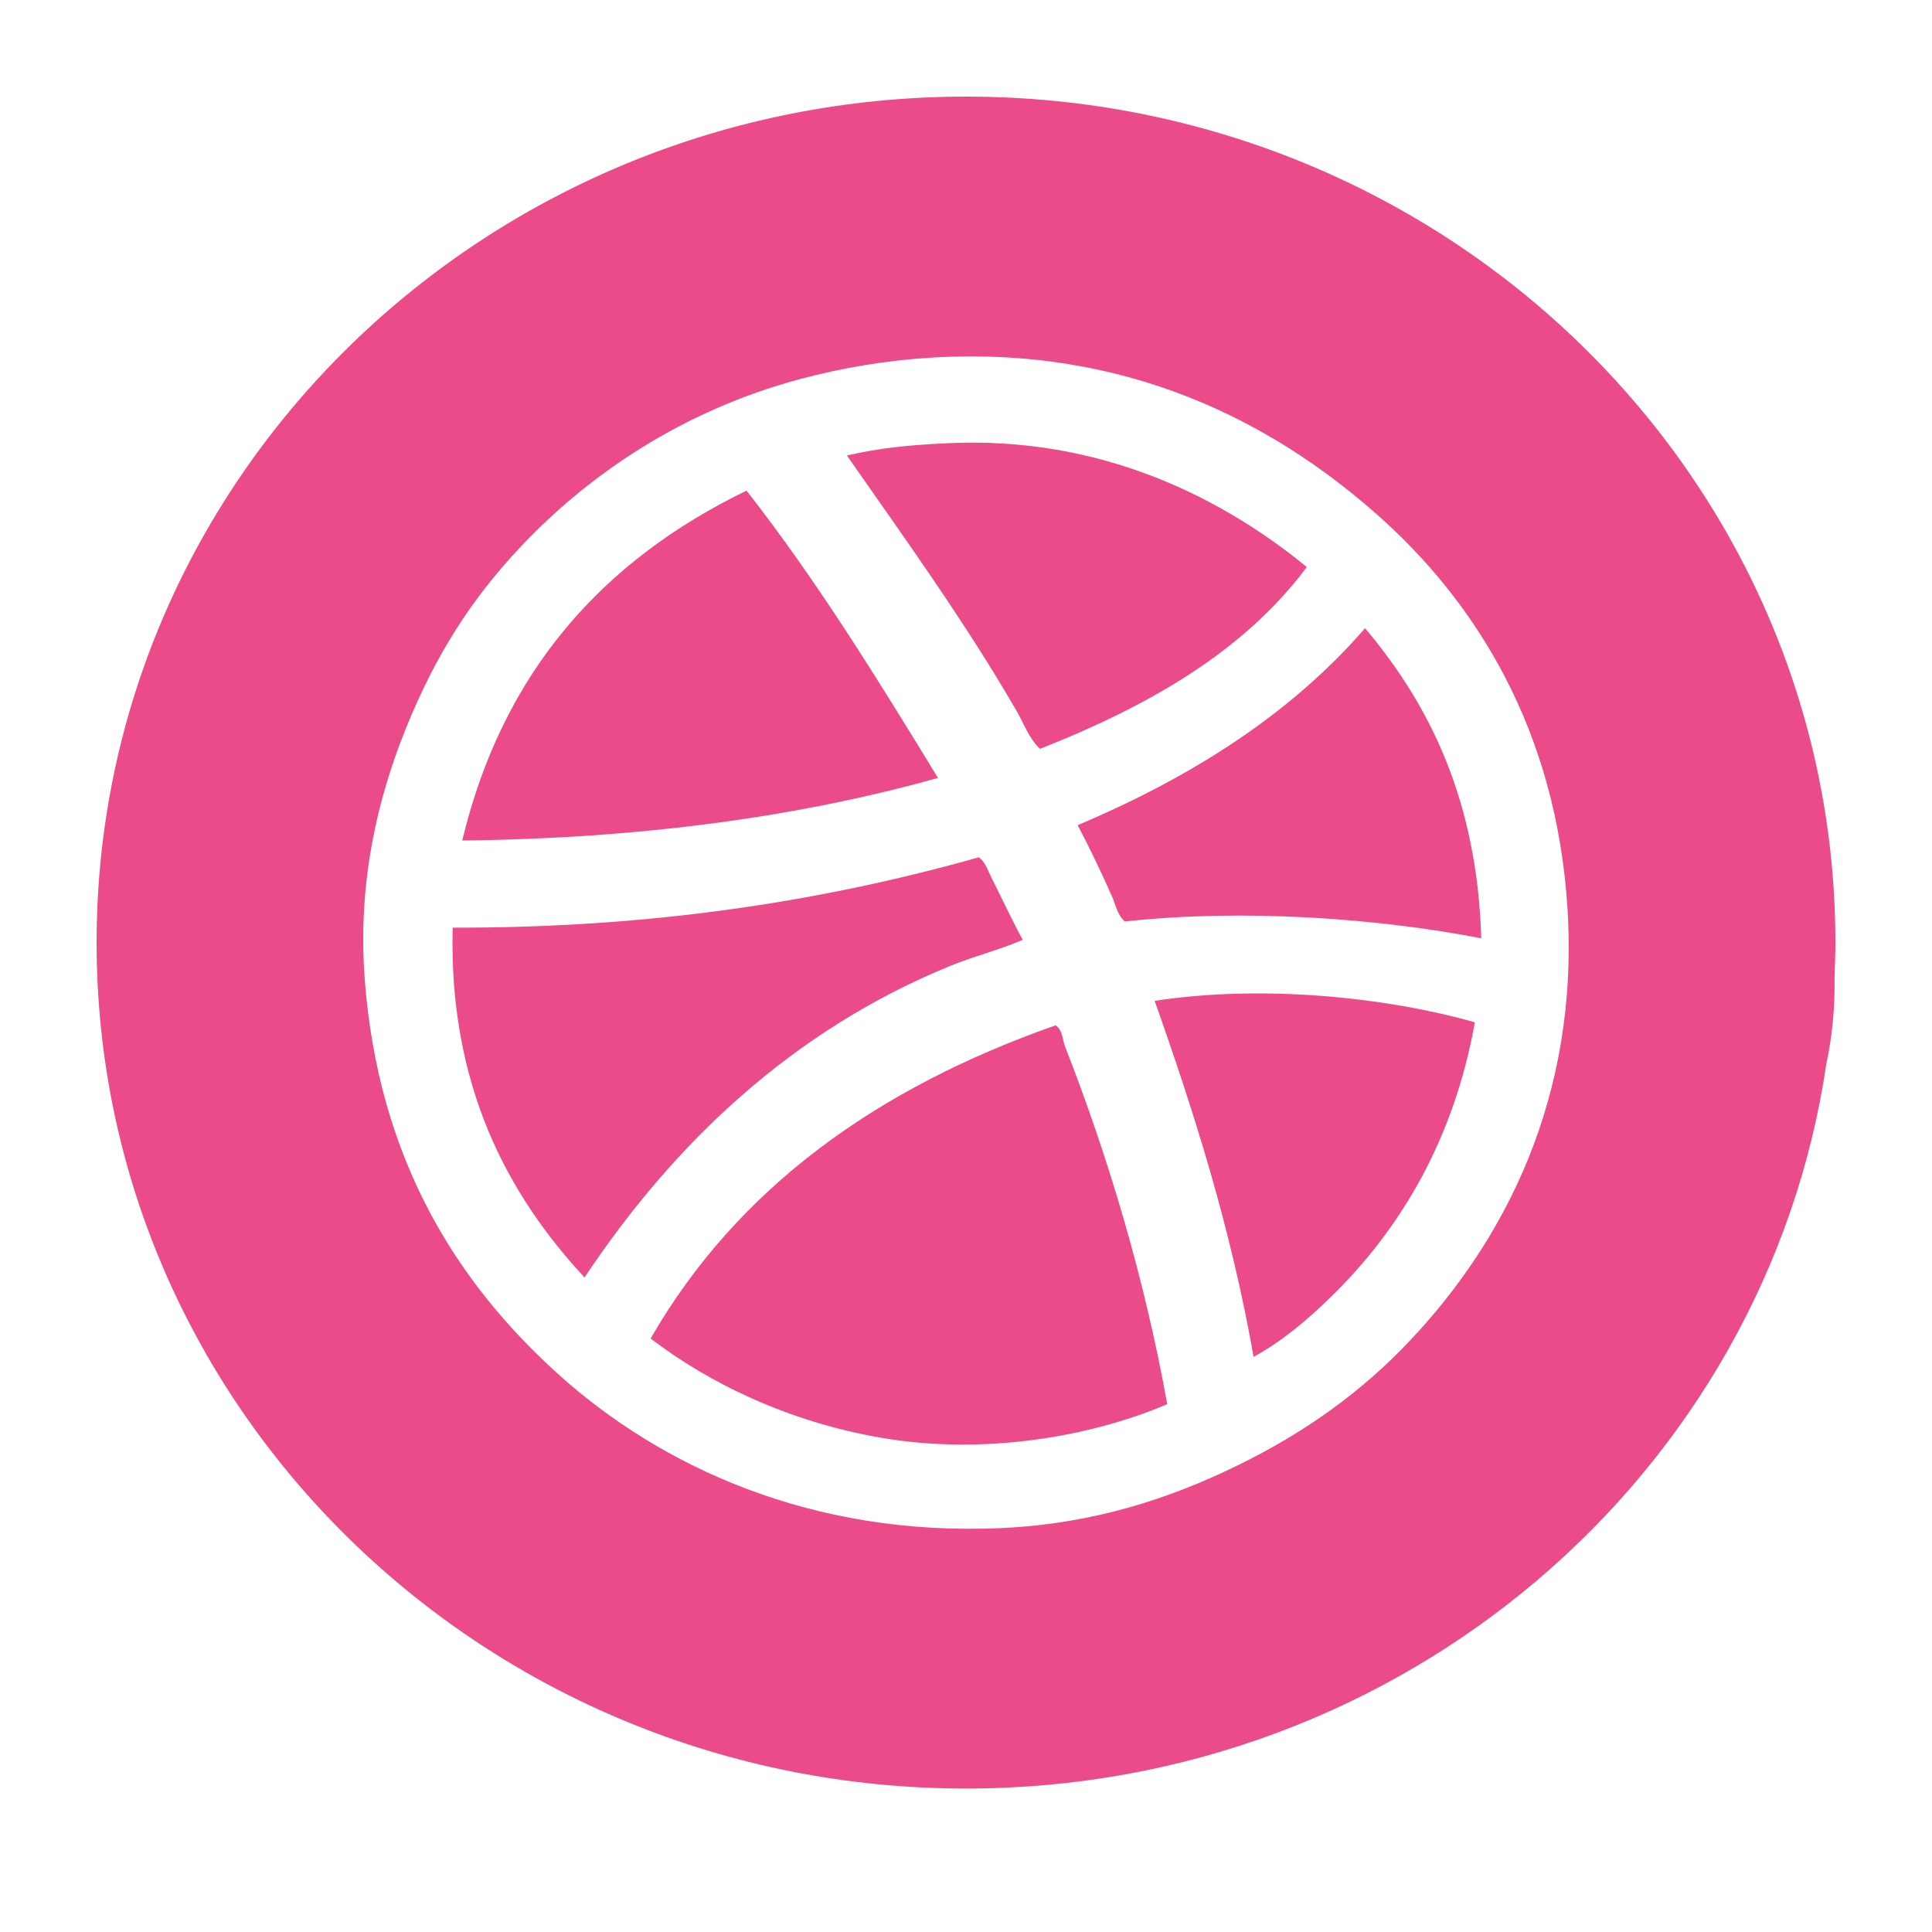
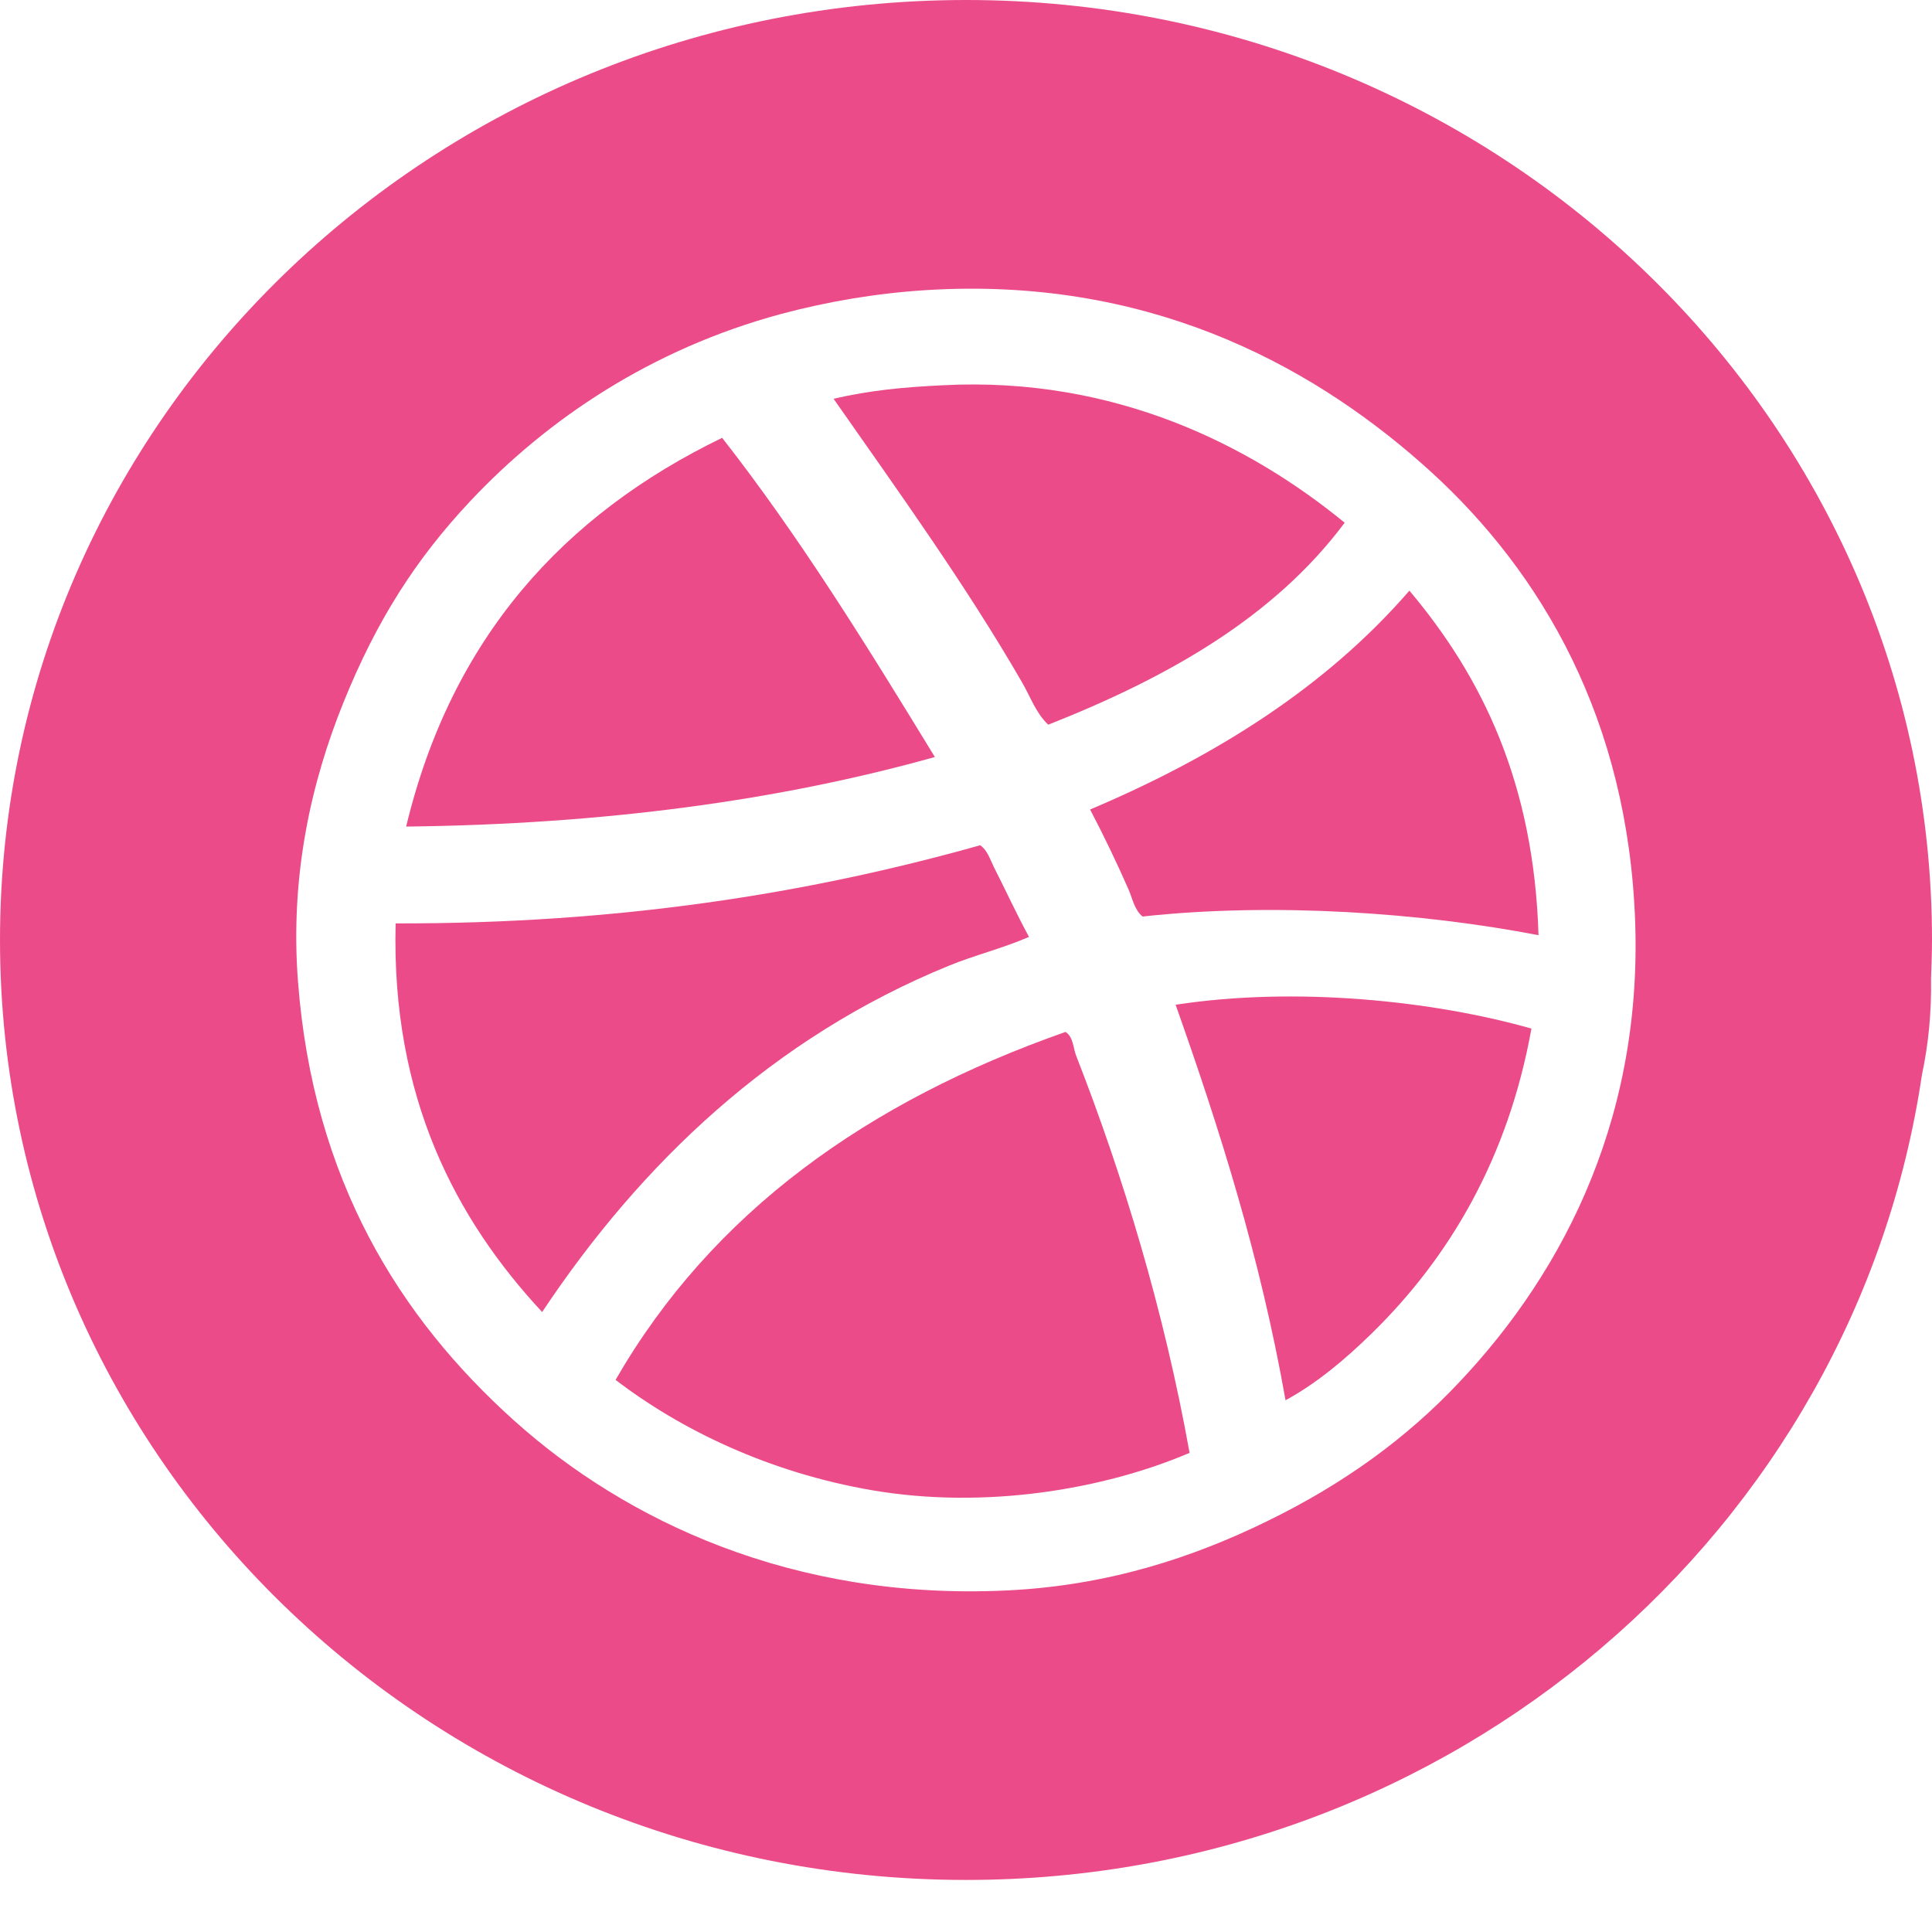
- <svg xmlns="http://www.w3.org/2000/svg" width="20px" height="20px" viewBox="0 0 20 20" version="1.1">
+ <svg xmlns="http://www.w3.org/2000/svg" width="18px" height="18px" viewBox="0 0 18 18" version="1.1">
  <defs />
-   <g id="Page-1" stroke="none" stroke-width="1" fill="none" fill-rule="evenodd">
-     <g id="Artboard-1-Copy-3" fill="#EB4C89">
-       <path d="M9.839,9.998 C10.08,9.899 10.338,9.837 10.587,9.729 C10.472,9.518 10.361,9.276 10.261,9.081 C10.225,9.009 10.2,8.921 10.132,8.875 C8.531,9.326 6.757,9.608 4.686,9.603 C4.644,11.229 5.251,12.363 6.051,13.224 C6.976,11.834 8.204,10.666 9.839,9.998" id="Fill-1" />
-       <path d="M10.928,10.614 C9.085,11.261 7.636,12.293 6.735,13.856 C7.341,14.32 8.164,14.719 9.124,14.884 C10.183,15.066 11.292,14.874 12.083,14.536 C11.845,13.209 11.461,11.948 11.026,10.835 C10.998,10.764 11.002,10.665 10.928,10.614" id="Fill-2" />
-       <path d="M7.728,5.079 C6.245,5.798 5.205,6.949 4.785,8.701 C6.628,8.68 8.262,8.458 9.71,8.053 C9.083,7.027 8.454,6.006 7.728,5.079" id="Fill-3" />
-       <path d="M10.001,1 C5.029,1 1,4.922 1,9.758 C1,14.594 5.029,18.515 10.001,18.515 C14.531,18.515 18.279,15.256 18.906,11.015 C18.968,10.725 18.996,10.427 18.991,10.12 C18.995,10 19,9.878 19,9.758 C19,4.922 14.97,1 10.001,1 L10.001,1 L10.001,1 L10.001,1 Z M14.601,13.872 C14.105,14.401 13.515,14.826 12.813,15.169 C12.116,15.511 11.32,15.774 10.376,15.818 C8.386,15.912 6.828,15.167 5.792,14.237 C4.723,13.278 3.917,11.994 3.776,10.141 C3.701,9.155 3.901,8.285 4.199,7.547 C4.509,6.779 4.877,6.205 5.385,5.665 C6.096,4.91 7.062,4.253 8.278,3.925 C8.715,3.808 9.169,3.732 9.628,3.703 C11.663,3.576 13.167,4.373 14.226,5.301 C15.284,6.224 16.114,7.566 16.227,9.413 C16.346,11.356 15.579,12.835 14.601,13.872 L14.601,13.872 L14.601,13.872 L14.601,13.872 Z" id="Fill-4" />
-       <path d="M11.953,10.361 C12.364,11.522 12.742,12.714 12.977,14.046 C13.271,13.886 13.533,13.664 13.774,13.429 C14.509,12.713 15.052,11.784 15.268,10.583 C14.352,10.323 13.069,10.189 11.953,10.361" id="Fill-5" />
-       <path d="M10.766,7.752 C11.88,7.312 12.87,6.752 13.528,5.87 C12.654,5.154 11.393,4.507 9.79,4.589 C9.402,4.608 9.114,4.636 8.767,4.715 C9.364,5.57 10.002,6.456 10.522,7.357 C10.598,7.487 10.65,7.642 10.766,7.752" id="Fill-6" />
-       <path d="M11.156,8.542 C11.281,8.779 11.408,9.045 11.514,9.286 C11.552,9.374 11.569,9.477 11.645,9.539 C12.88,9.405 14.254,9.505 15.334,9.713 C15.291,8.293 14.807,7.305 14.131,6.503 C13.358,7.395 12.334,8.044 11.156,8.542" id="Fill-7" />
+   <g id="02-16-2016" stroke="none" stroke-width="1" fill="none" fill-rule="evenodd">
+     <g id="UI_web_toolkit" transform="translate(-2163, -358)" fill="#EB4C89">
+       <g id="icons" transform="translate(1821, 218)">
+         <g id="Dribble" transform="translate(342, 140)">
+           <g id="Welcome">
+             <g id="Desktop-HD">
+               <g id="Imported-Layers">
+                 <path d="M8.839,8.998 C9.08,8.899 9.338,8.837 9.587,8.729 C9.472,8.518 9.361,8.276 9.261,8.081 C9.225,8.009 9.2,7.921 9.132,7.875 C7.531,8.326 5.757,8.608 3.686,8.603 C3.644,10.229 4.251,11.363 5.051,12.224 C5.976,10.834 7.204,9.666 8.839,8.998" id="Fill-1" />
+                 <path d="M9.928,9.614 C8.085,10.261 6.636,11.293 5.735,12.856 C6.341,13.32 7.163,13.719 8.124,13.884 C9.183,14.066 10.292,13.874 11.083,13.536 C10.845,12.209 10.461,10.948 10.026,9.835 C9.998,9.764 10.002,9.665 9.928,9.614" id="Fill-2" />
+                 <path d="M6.728,4.079 C5.245,4.798 4.205,5.949 3.784,7.701 C5.628,7.68 7.263,7.458 8.71,7.053 C8.083,6.027 7.454,5.006 6.728,4.079" id="Fill-3" />
+                 <path d="M9.001,0 C4.029,0 0,3.922 0,8.758 C0,13.594 4.029,17.515 9.001,17.515 C13.531,17.515 17.279,14.256 17.906,10.015 C17.968,9.725 17.996,9.427 17.991,9.12 C17.995,9 18,8.878 18,8.758 C18,3.922 13.97,0 9.001,0 L9.001,0 L9.001,0 Z M13.601,12.872 C13.105,13.401 12.515,13.826 11.813,14.169 C11.116,14.511 10.32,14.774 9.376,14.818 C7.386,14.912 5.828,14.167 4.792,13.237 C3.724,12.278 2.917,10.994 2.776,9.141 C2.701,8.155 2.901,7.285 3.199,6.547 C3.509,5.779 3.877,5.205 4.385,4.665 C5.096,3.91 6.062,3.253 7.278,2.925 C7.715,2.808 8.169,2.732 8.628,2.703 C10.663,2.576 12.167,3.373 13.226,4.301 C14.284,5.224 15.114,6.566 15.226,8.413 C15.346,10.356 14.579,11.835 13.601,12.872 L13.601,12.872 L13.601,12.872 Z" id="Fill-4" />
+                 <path d="M10.953,9.361 C11.364,10.522 11.742,11.714 11.977,13.046 C12.271,12.886 12.533,12.664 12.774,12.429 C13.509,11.713 14.052,10.784 14.268,9.583 C13.352,9.323 12.069,9.189 10.953,9.361" id="Fill-5" />
+                 <path d="M9.766,6.752 C10.88,6.312 11.87,5.752 12.528,4.87 C11.654,4.154 10.393,3.507 8.79,3.589 C8.402,3.608 8.114,3.636 7.766,3.715 C8.364,4.57 9.002,5.456 9.522,6.357 C9.598,6.487 9.65,6.642 9.766,6.752" id="Fill-6" />
+                 <path d="M10.156,7.542 C10.281,7.779 10.408,8.045 10.514,8.286 C10.552,8.374 10.569,8.477 10.645,8.539 C11.88,8.405 13.254,8.505 14.334,8.713 C14.291,7.293 13.807,6.305 13.131,5.503 C12.358,6.395 11.334,7.044 10.156,7.542" id="Fill-7" />
+               </g>
+             </g>
+           </g>
+         </g>
+       </g>
    </g>
  </g>
</svg>
